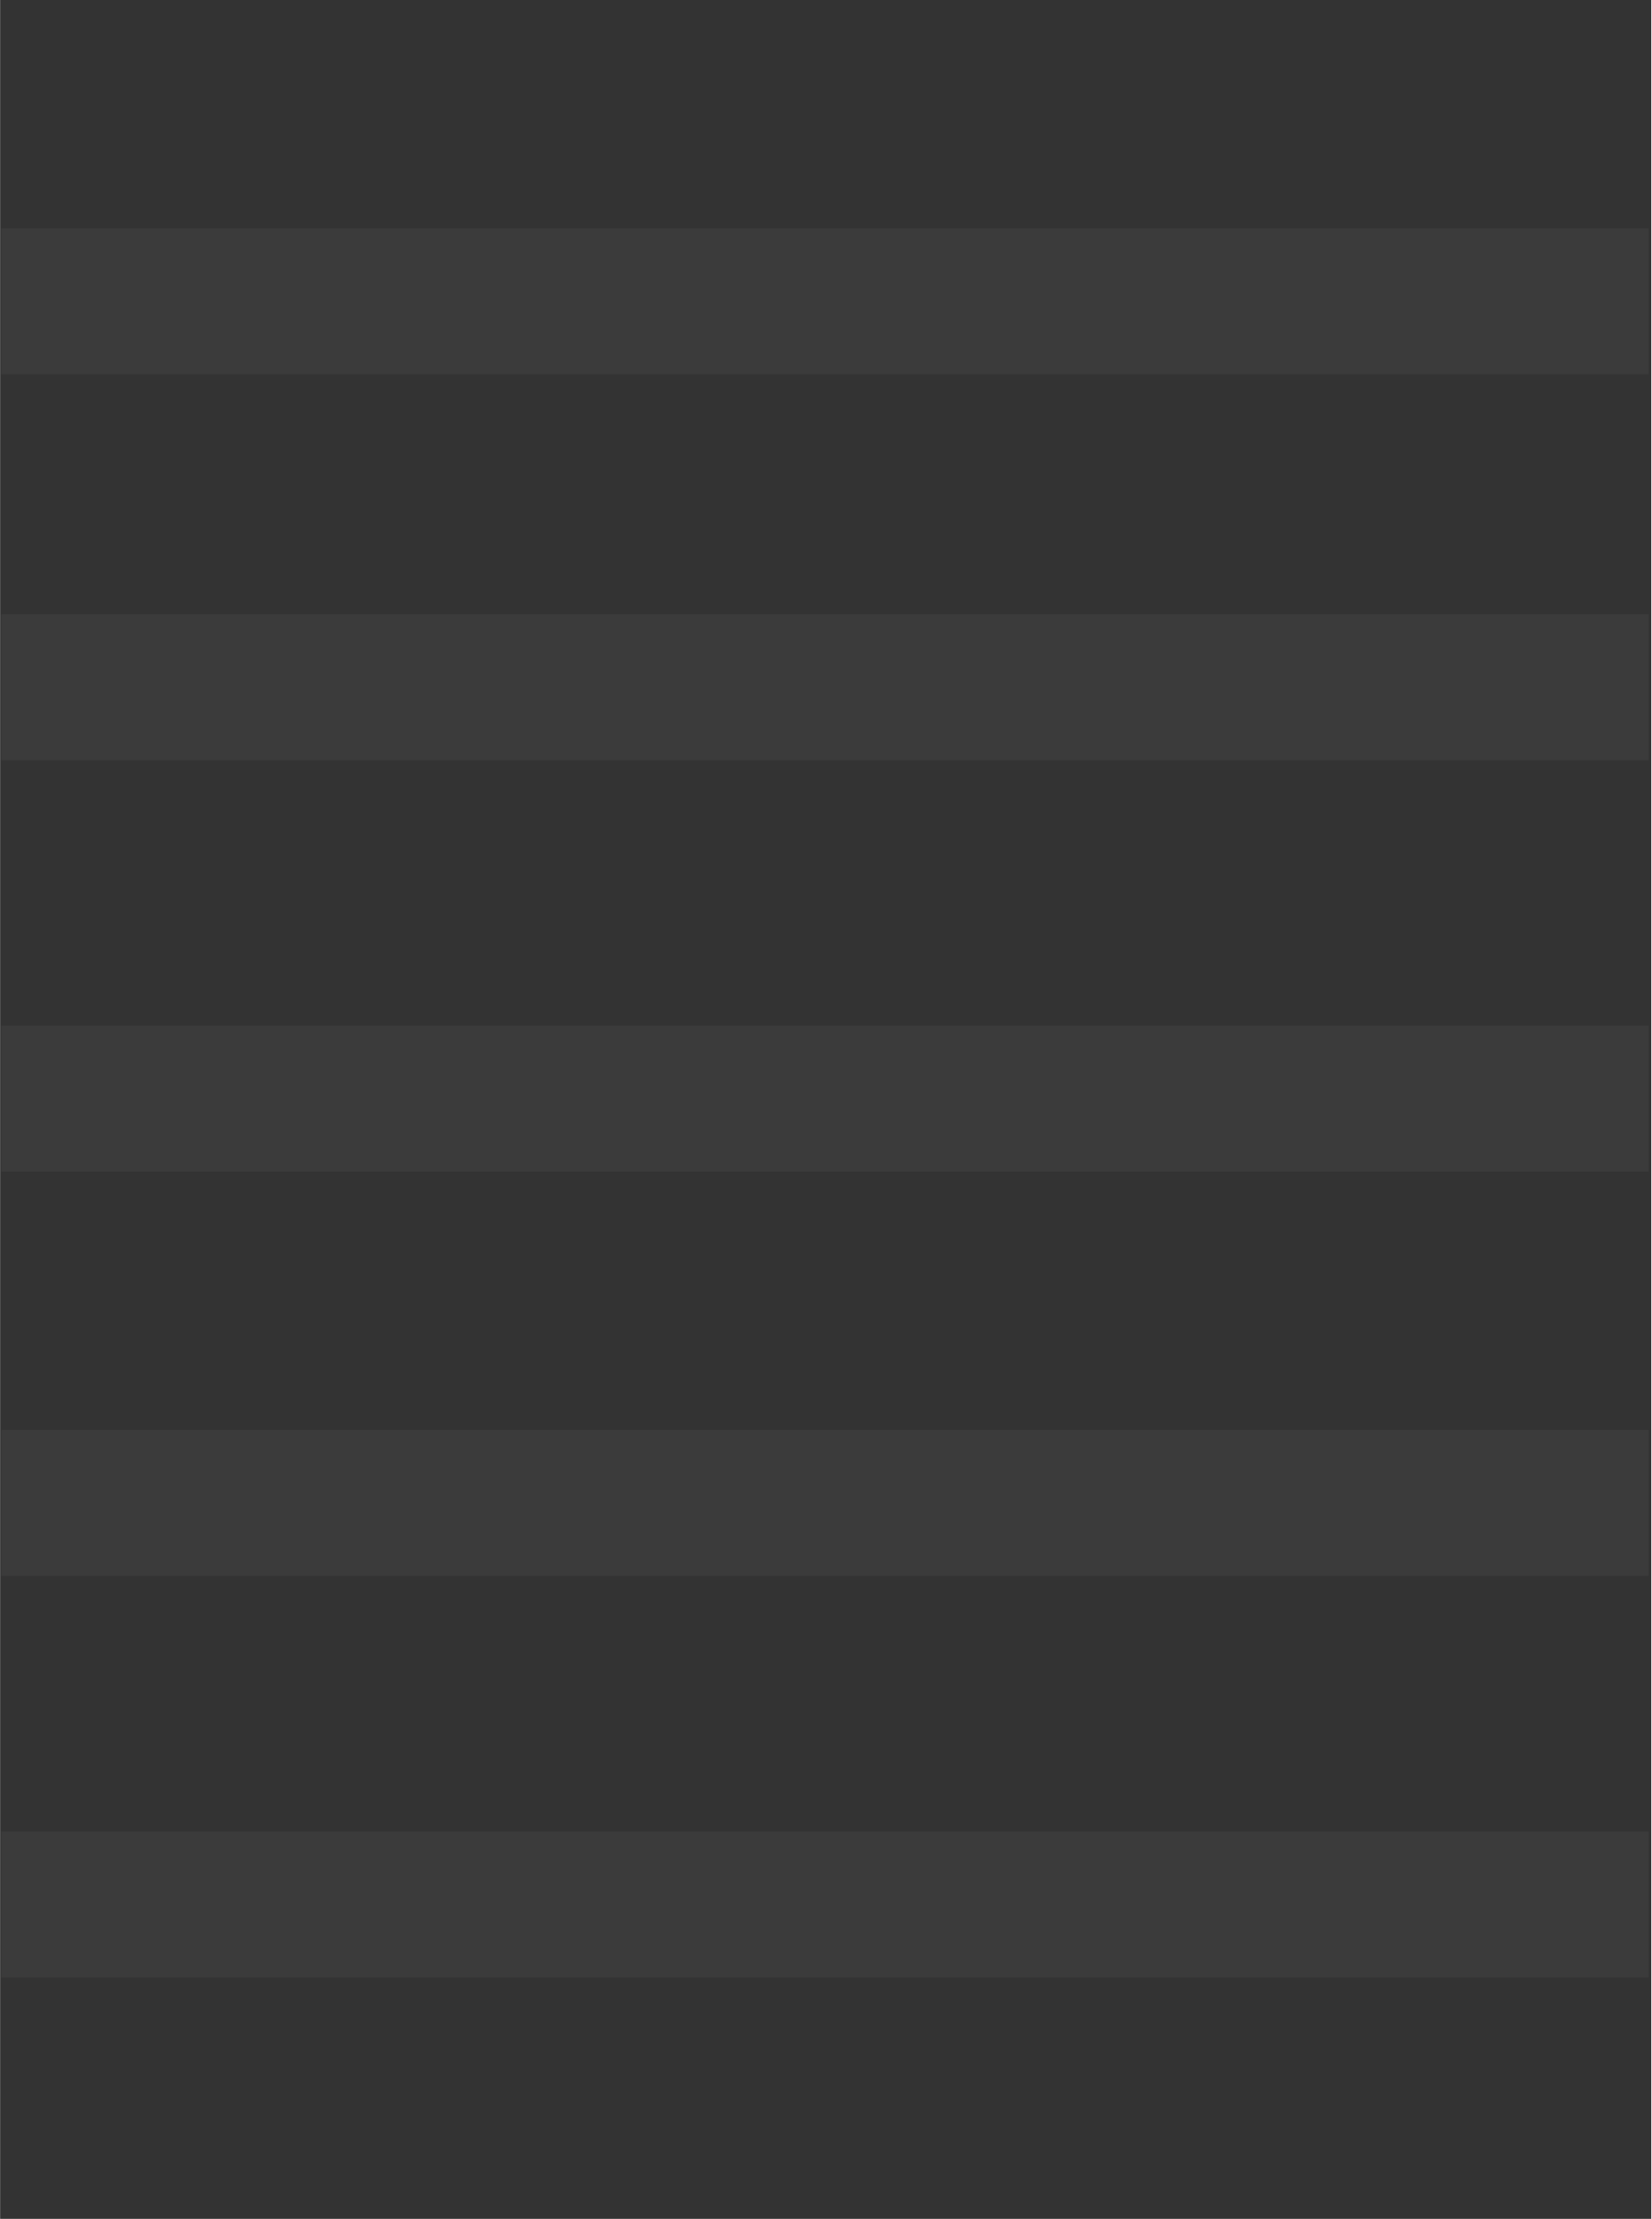
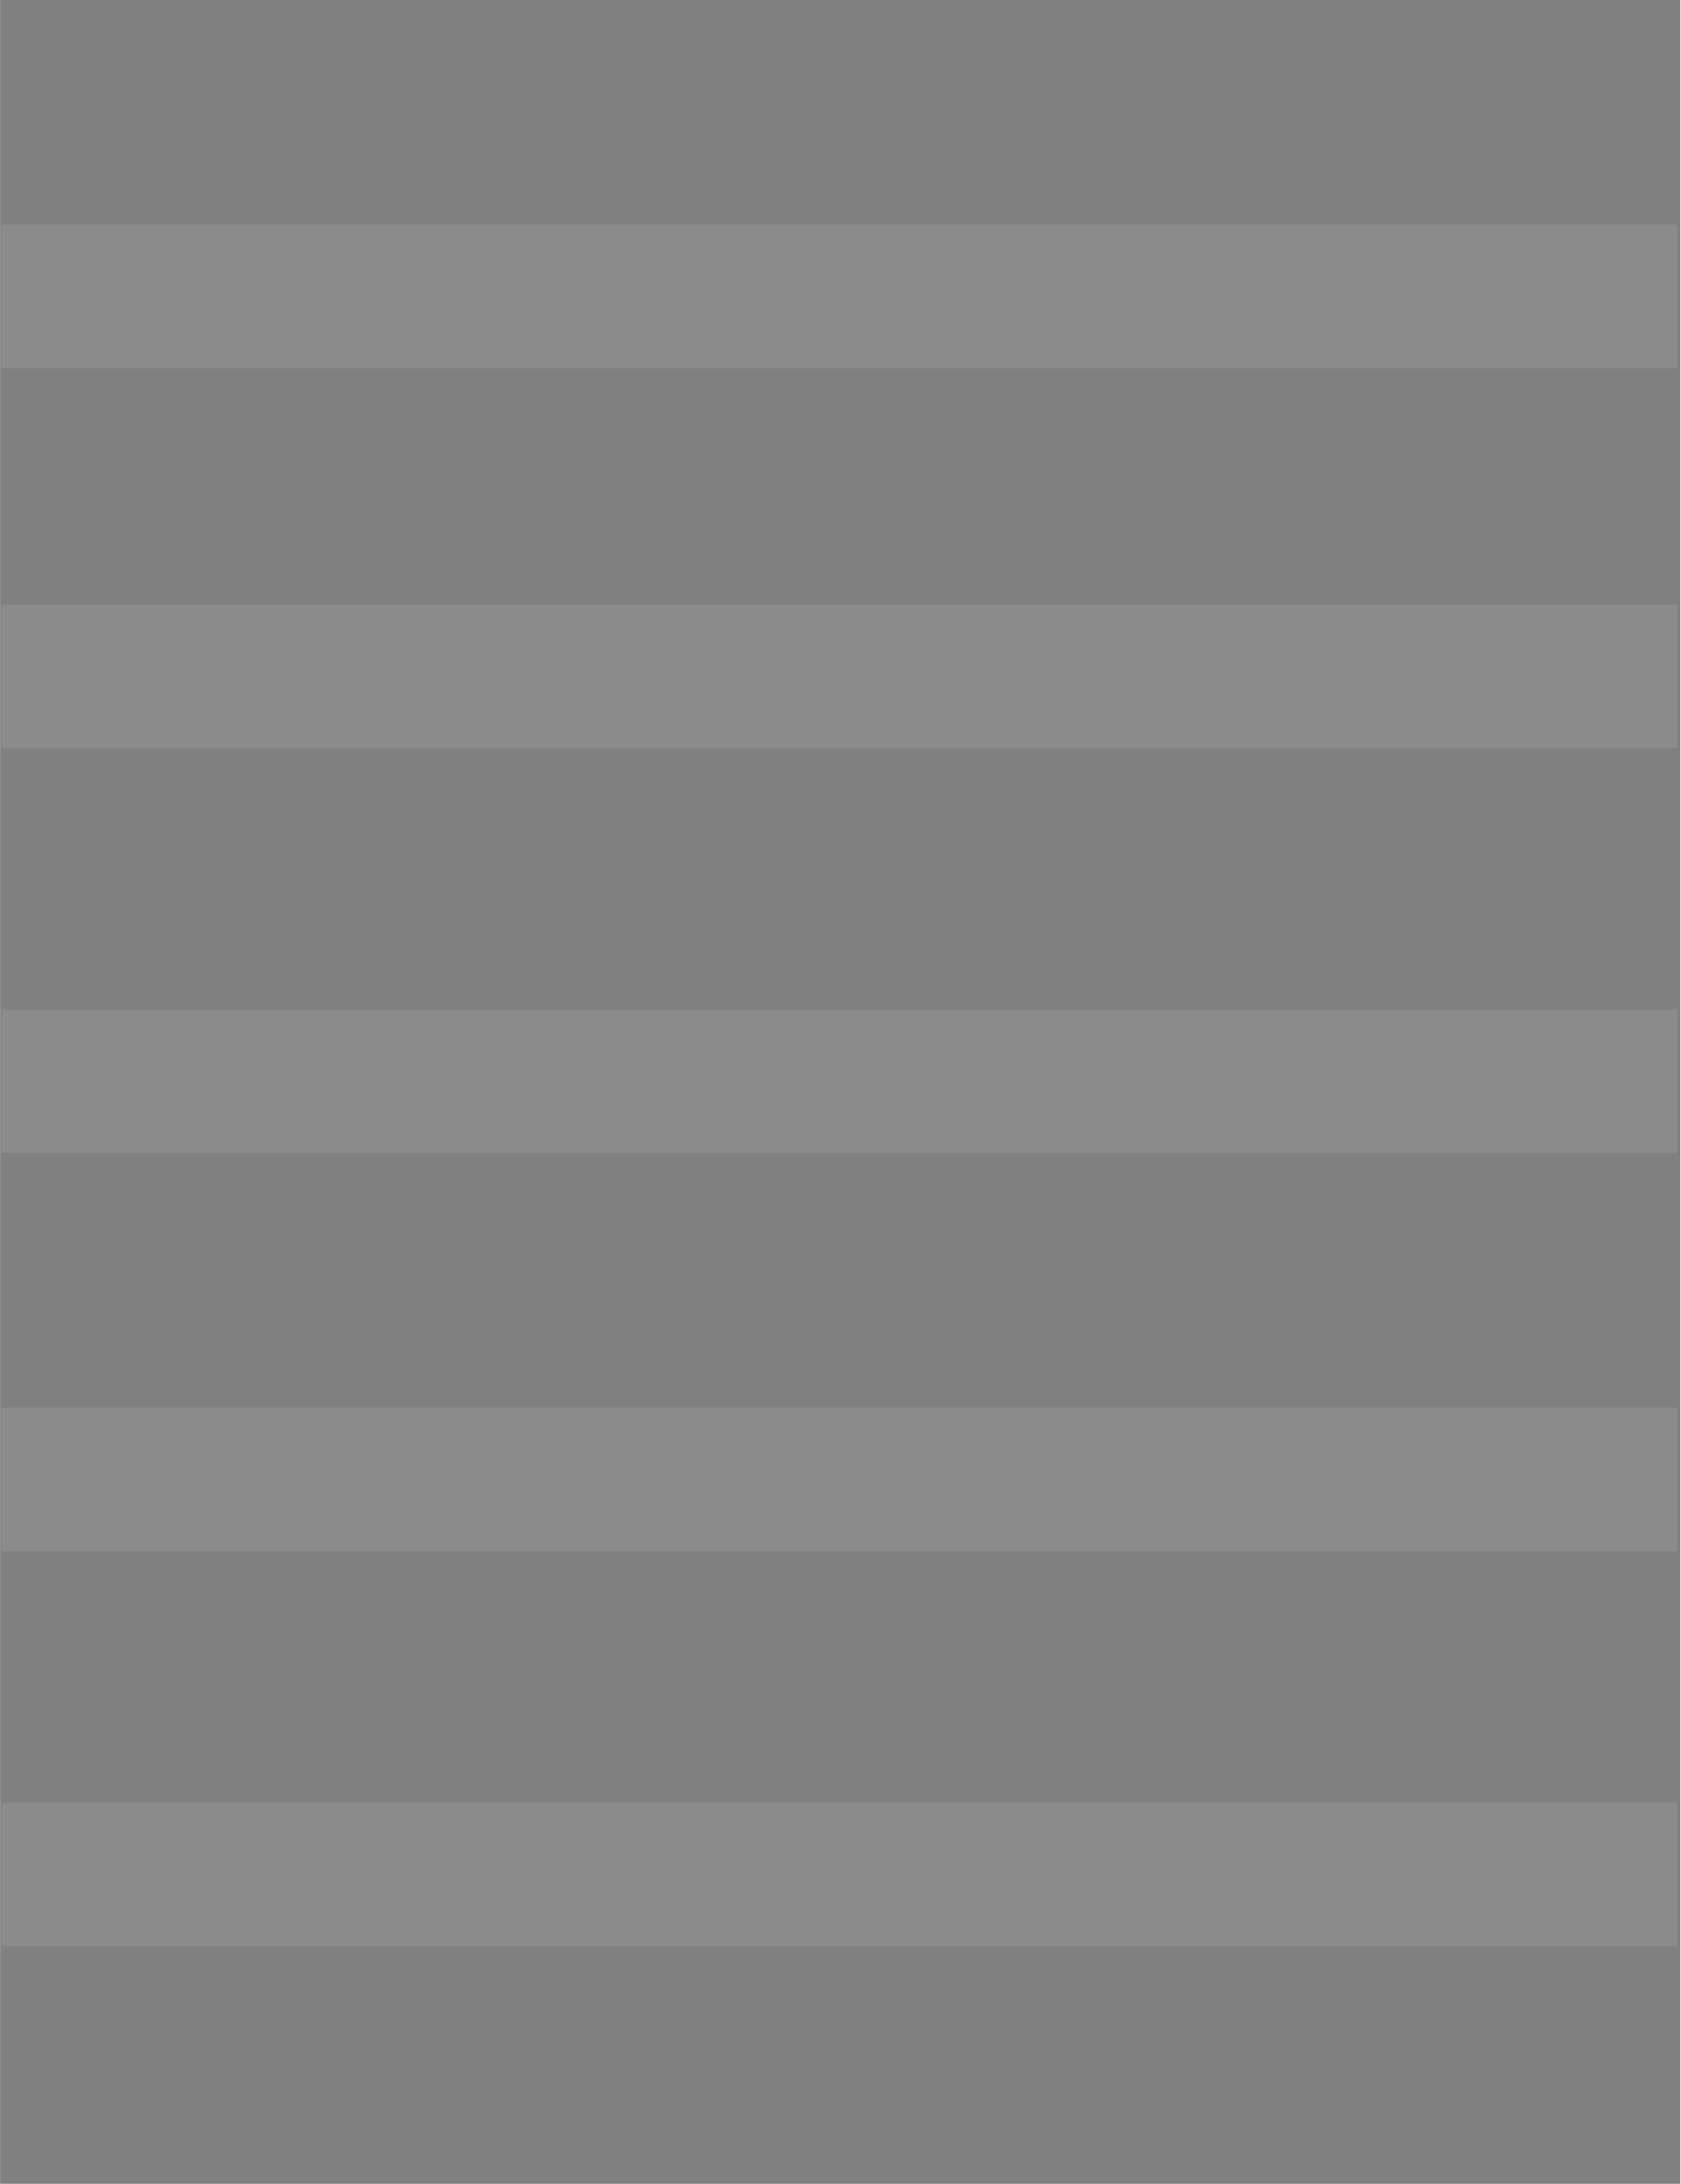
- <svg xmlns="http://www.w3.org/2000/svg" width="19.203" height="25.81" viewBox="0 0 5.081 6.829" version="1.1" id="svg8">
+ <svg xmlns="http://www.w3.org/2000/svg" width="20" height="26" viewBox="0 0 5.292 6.879" version="1.1" id="svg8">
  <defs id="defs2" />
  <g id="layer1" transform="translate(-1.422627,-17.00634)">
    <text xml:space="preserve" style="font-size:10.583px;line-height:1.25;font-family:Cutive;-inkscape-font-specification:Cutive;stroke-width:0.265" x="6.014" y="10.023" id="text839">
      <tspan id="tspan837" x="6.014" y="10.023" style="stroke-width:0.265" />
    </text>
    <text xml:space="preserve" style="font-size:10.583px;line-height:1.25;font-family:Cutive;-inkscape-font-specification:Cutive;stroke-width:0.265" x="1.804" y="10.758" id="text843">
      <tspan id="tspan841" x="1.804" y="10.758" style="stroke-width:0.265" />
    </text>
-     <rect style="opacity:0.999;fill:#333333;stroke-width:0.199" id="rect1234" width="5.081" height="6.829" x="1.423" y="17.006" />
-     <rect style="opacity:0.999;fill:#3b3b3b;fill-opacity:1;stroke-width:0.217" id="rect1236" width="5.069" height="0.449" x="1.427" y="17.709" />
-     <rect style="opacity:0.999;fill:#3b3b3b;fill-opacity:1;stroke-width:0.217" id="rect2276" width="5.069" height="0.449" x="1.427" y="18.897" />
-     <rect style="opacity:0.999;fill:#3b3b3b;fill-opacity:1;stroke-width:0.217" id="rect2278" width="5.069" height="0.449" x="1.427" y="20.163" />
-     <rect style="opacity:0.999;fill:#3b3b3b;fill-opacity:1;stroke-width:0.217" id="rect2280" width="5.069" height="0.449" x="1.427" y="21.407" />
-     <rect style="opacity:0.999;fill:#3b3b3b;fill-opacity:1;stroke-width:0.217" id="rect2282" width="5.069" height="0.449" x="1.427" y="22.643" />
+     <rect style="opacity:0.999;fill:#808080;stroke-width:0.204;fill-opacity:1" id="rect1234" width="5.292" height="6.879" x="1.423" y="17.006" />
+     <rect style="opacity:0.999;fill:#8b8b8b;fill-opacity:1;stroke-width:0.223" id="rect1236" width="5.279" height="0.452" x="1.427" y="17.714" />
+     <rect style="opacity:0.999;fill:#8b8b8b;fill-opacity:1;stroke-width:0.223" id="rect2276" width="5.279" height="0.452" x="1.427" y="18.911" />
+     <rect style="opacity:0.999;fill:#8b8b8b;fill-opacity:1;stroke-width:0.223" id="rect2278" width="5.279" height="0.452" x="1.427" y="20.186" />
+     <rect style="opacity:0.999;fill:#8b8b8b;fill-opacity:1;stroke-width:0.223" id="rect2280" width="5.279" height="0.452" x="1.427" y="21.44" />
+     <rect style="opacity:0.999;fill:#8b8b8b;fill-opacity:1;stroke-width:0.223" id="rect2282" width="5.279" height="0.452" x="1.427" y="22.684" />
  </g>
</svg>
